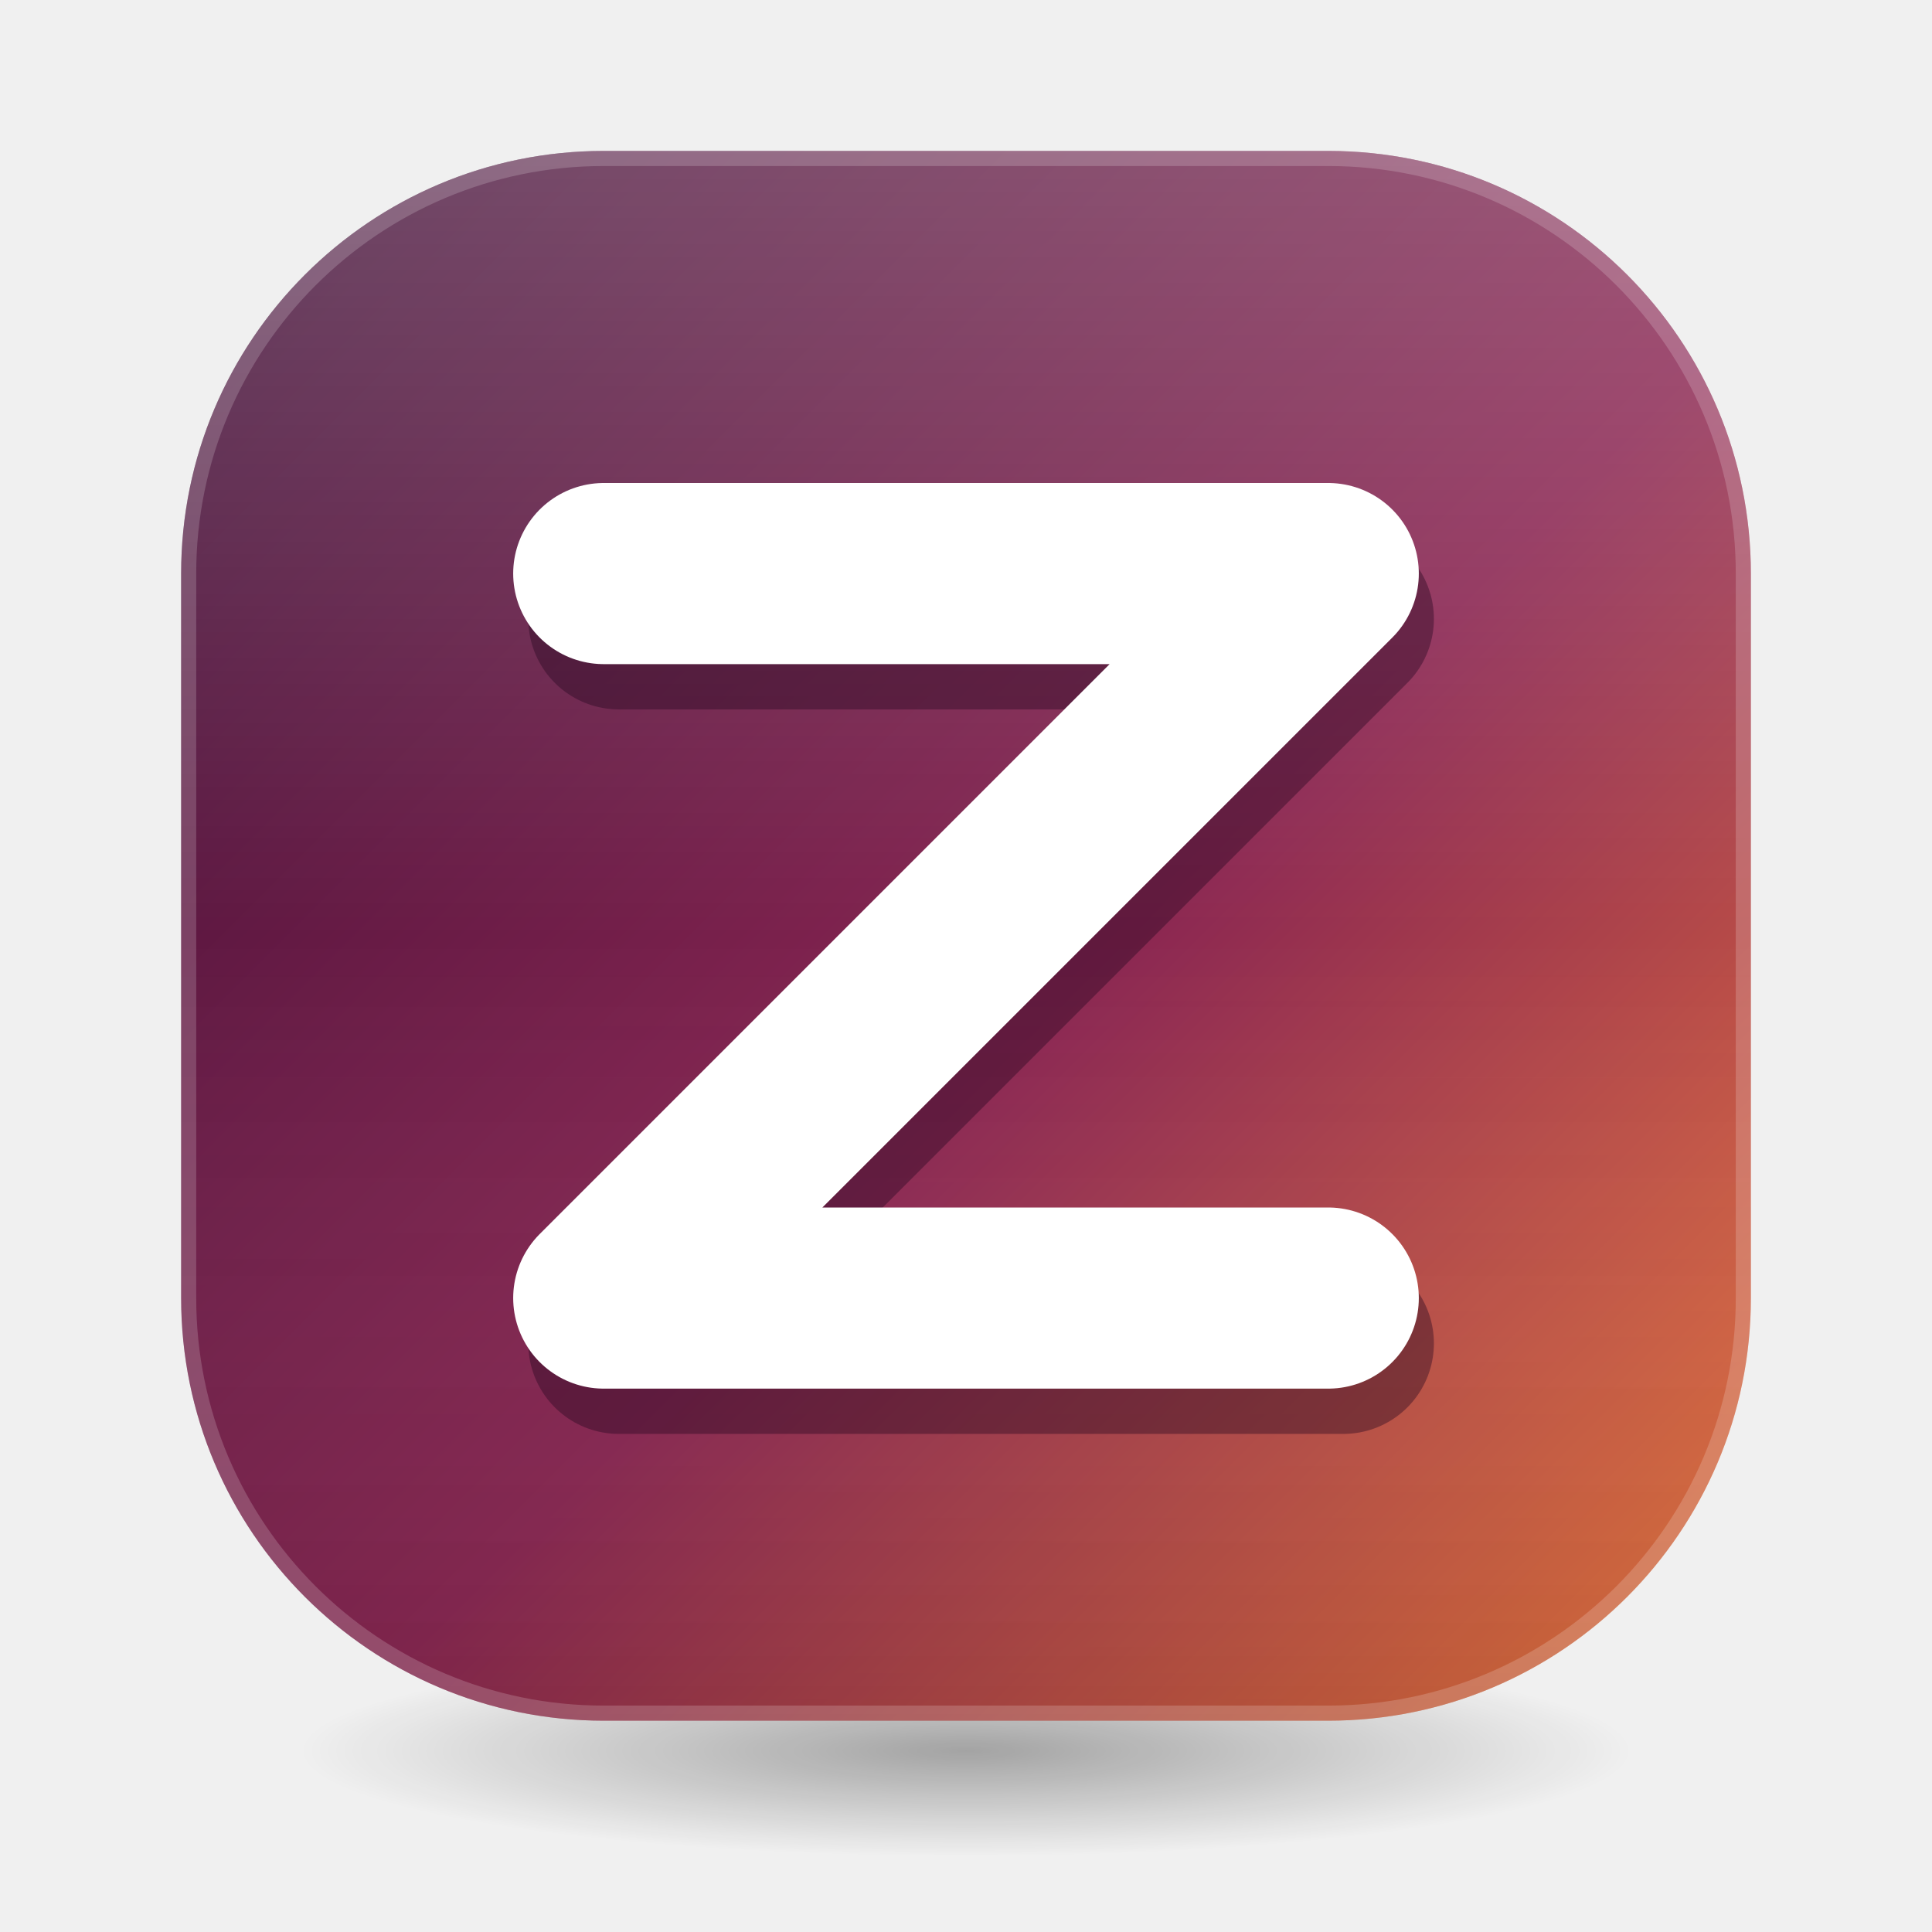
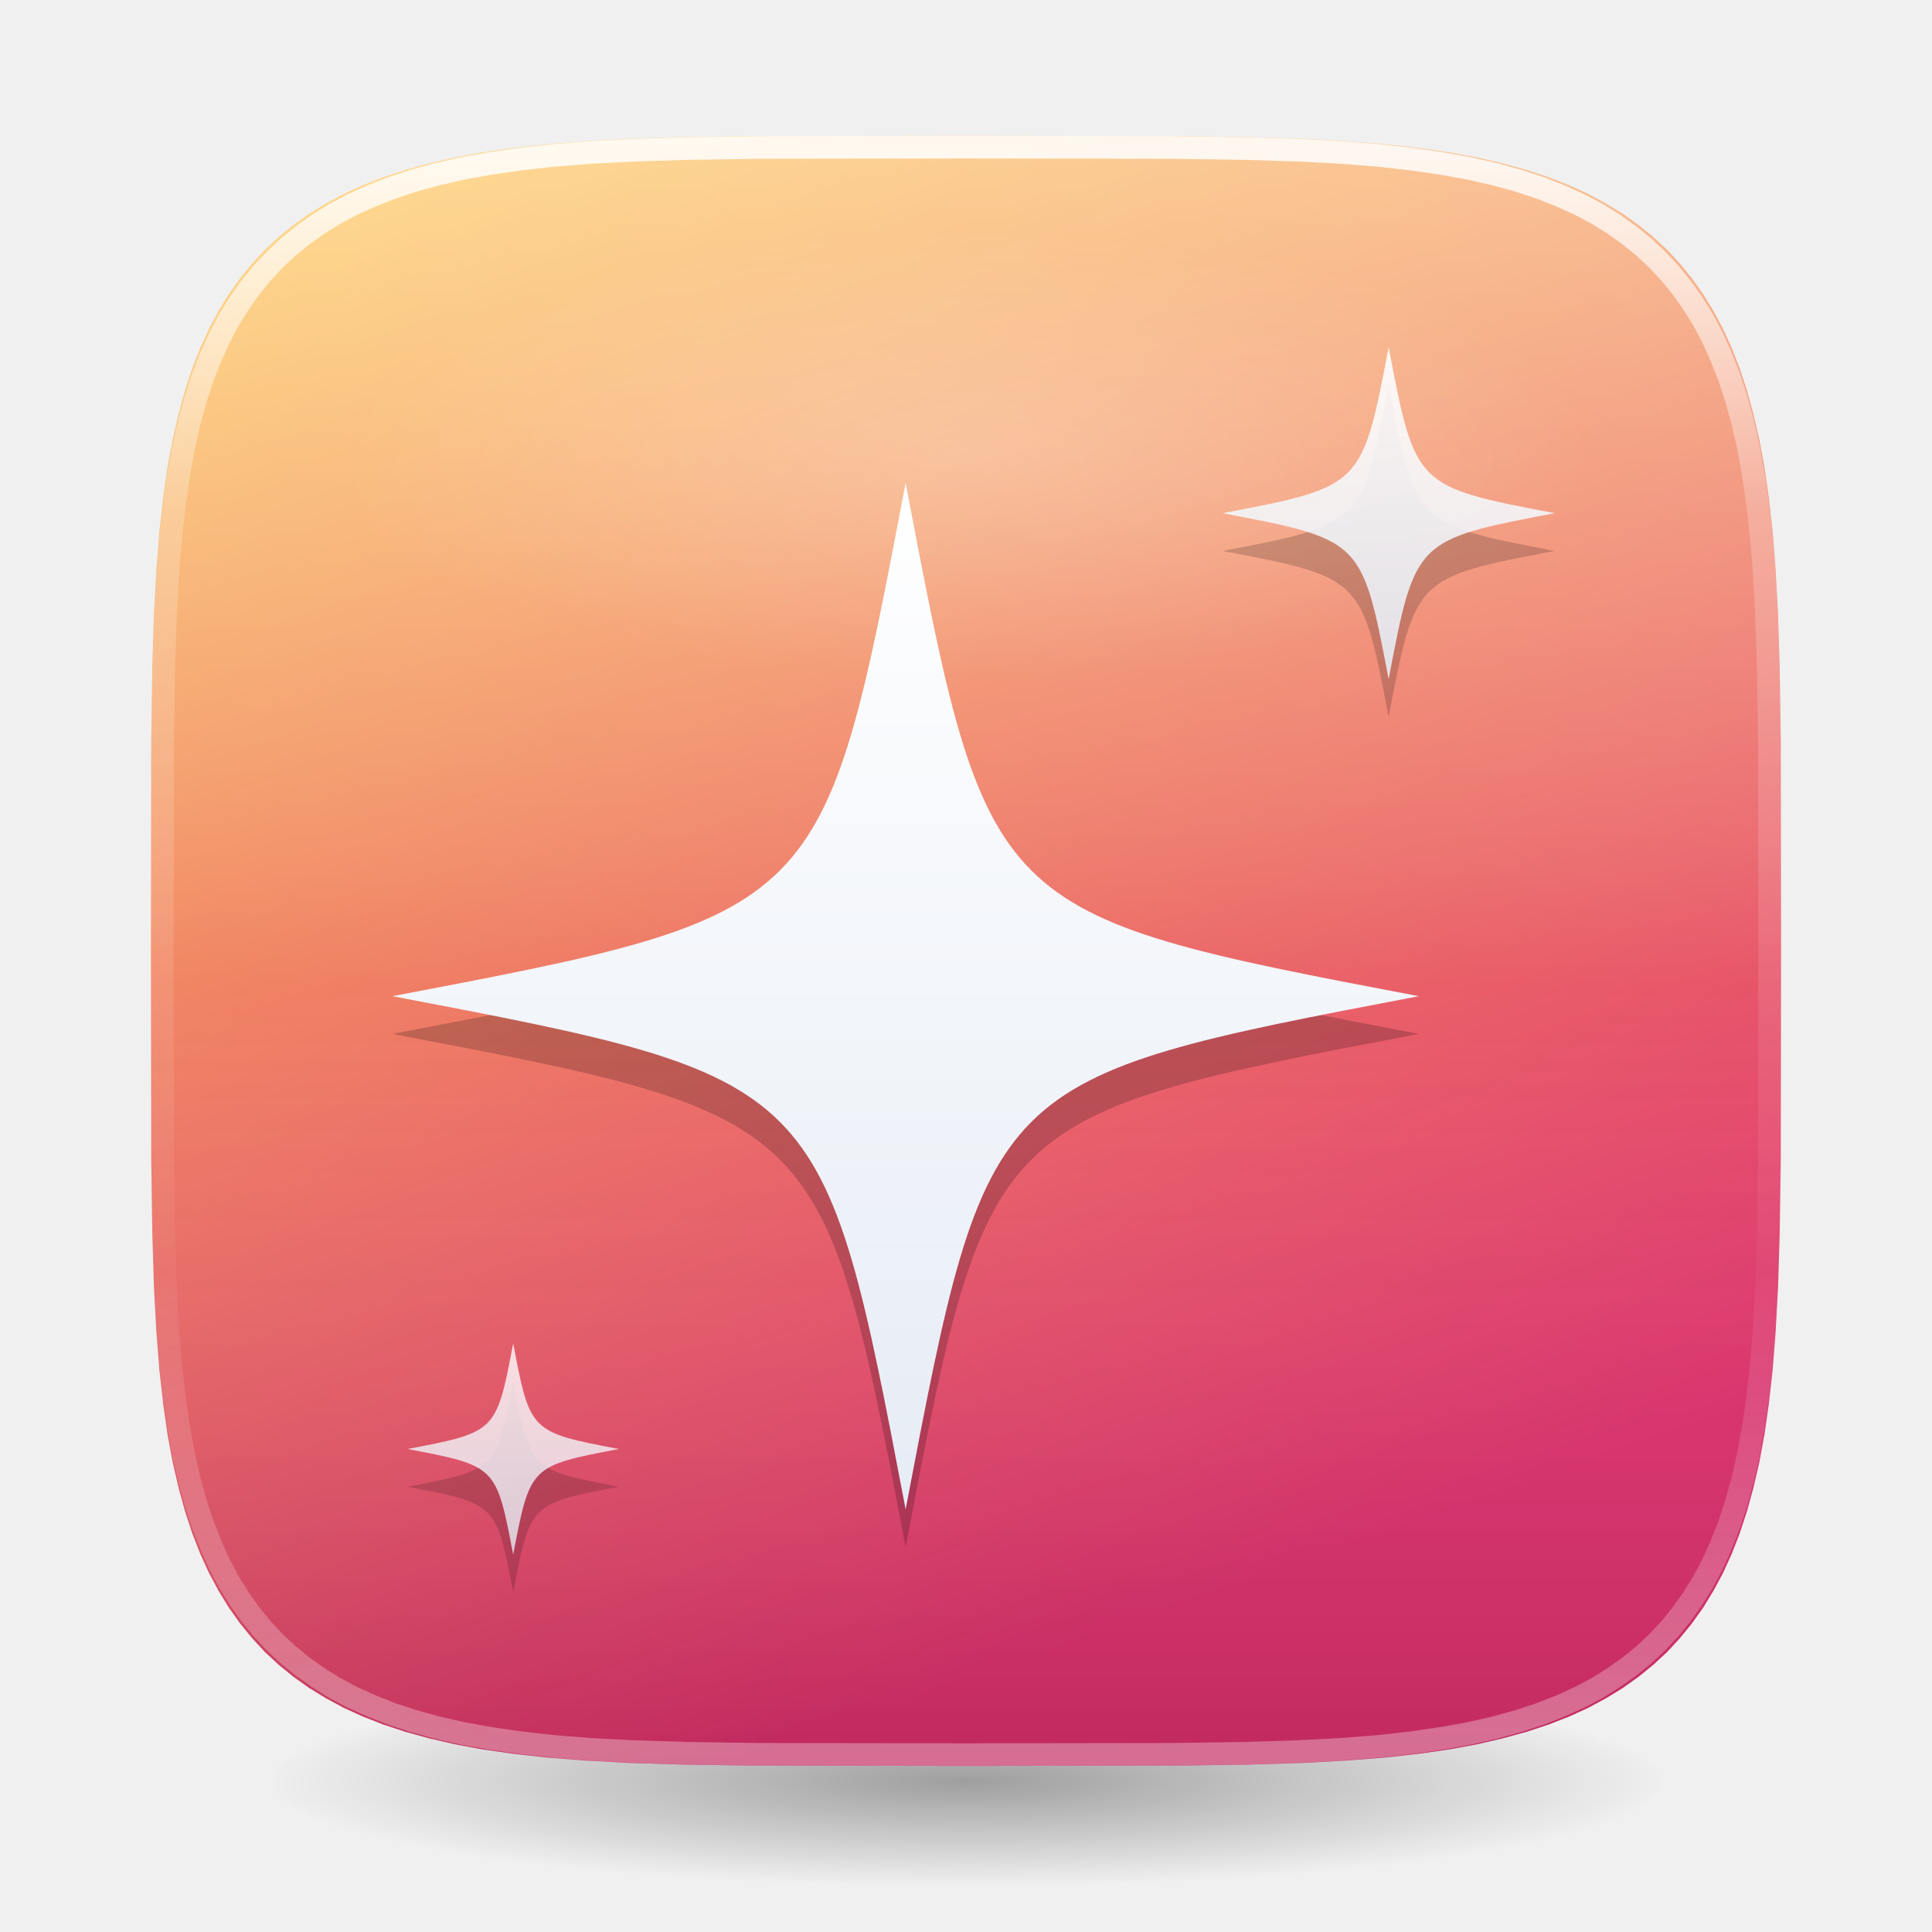
<svg xmlns="http://www.w3.org/2000/svg" viewBox="0 0 128 128" fill="none">
  <defs>
-     <radialGradient id="g1" cx="0.5" cy="0.5" r="0.5">
-       <stop offset="0" stop-color="#000000" stop-opacity="0.32" />
+     <radialGradient id="drop" cx="0.5" cy="0.5" r="0.5">
+       <stop offset="0" stop-color="#000000" stop-opacity="0.34" />
      <stop offset="1" stop-color="#000000" stop-opacity="0" />
    </radialGradient>
-     <linearGradient id="g3" x1="0" y1="0" x2="1" y2="1">
-       <stop offset="0" stop-color="#3a0c34" />
-       <stop offset="0.55" stop-color="#8a2652" />
-       <stop offset="1" stop-color="#f07a3a" />
+     <linearGradient id="bg" x1="0" y1="0" x2="0.35" y2="1">
+       <stop offset="0" stop-color="#ffd05a" />
+       <stop offset="1" stop-color="#e0306e" />
    </linearGradient>
-     <linearGradient id="g4" x1="0" y1="0" x2="0" y2="1">
-       <stop offset="0" stop-color="#ffffff" stop-opacity="0.24" />
-       <stop offset="0.5" stop-color="#ffffff" stop-opacity="0" />
-       <stop offset="1" stop-color="#000000" stop-opacity="0.12" />
+     <linearGradient id="gloss" x1="0" y1="0" x2="0" y2="1">
+       <stop offset="0" stop-color="#ffffff" stop-opacity="0.34" />
+       <stop offset="0.44" stop-color="#ffffff" stop-opacity="0.07" />
+       <stop offset="0.52" stop-color="#ffffff" stop-opacity="0" />
+       <stop offset="1" stop-color="#000000" stop-opacity="0.14" />
+     </linearGradient>
+     <radialGradient id="glow" cx="0.5" cy="0.5" r="0.5">
+       <stop offset="0" stop-color="#ffffff" stop-opacity="0.22" />
+       <stop offset="1" stop-color="#ffffff" stop-opacity="0" />
+     </radialGradient>
+     <linearGradient id="rim" x1="0" y1="0" x2="0" y2="1">
+       <stop offset="0" stop-color="#ffffff" stop-opacity="0.85" />
+       <stop offset="0.22" stop-color="#ffffff" stop-opacity="0.22" />
+       <stop offset="0.7" stop-color="#ffffff" stop-opacity="0.04" />
+       <stop offset="1" stop-color="#ffffff" stop-opacity="0.32" />
+     </linearGradient>
+     <linearGradient id="gw" x1="0" y1="0" x2="0" y2="1">
+       <stop offset="0" stop-color="#ffffff" />
+       <stop offset="1" stop-color="#e6ecf5" />
    </linearGradient>
  </defs>
-   <ellipse cx="64" cy="116" rx="44" ry="7" fill="url(#g1)" />
-   <rect x="12" y="10" width="104" height="104" rx="28" fill="url(#g3)" />
-   <rect x="12" y="10" width="104" height="104" rx="28" fill="url(#g4)" />
-   <rect x="12.5" y="10.5" width="103" height="103" rx="27.5" stroke="#ffffff" stroke-opacity="0.18" />
-   <path d="M40 38h48L40 86h48" stroke="#240720" stroke-opacity="0.4" stroke-width="12" stroke-linecap="round" stroke-linejoin="round" transform="translate(1 3)" />
-   <path d="M40 38h48L40 86h48" stroke="#ffffff" stroke-width="12" stroke-linecap="round" stroke-linejoin="round" />
+   <ellipse cx="64" cy="118" rx="46" ry="7" fill="url(#drop)" />
+   <path d="M118.00 63.00 L117.98 76.83 L117.91 81.69 L117.80 85.28 L117.64 88.22 L117.44 90.76 L117.19 93.00 L116.90 95.03 L116.56 96.87 L116.17 98.56 L115.74 100.13 L115.26 101.59 L114.73 102.95 L114.15 104.22 L113.51 105.41 L112.83 106.52 L112.09 107.56 L111.30 108.53 L110.45 109.45 L109.53 110.30 L108.56 111.09 L107.52 111.83 L106.41 112.51 L105.22 113.15 L103.95 113.73 L102.59 114.26 L101.13 114.74 L99.56 115.17 L97.87 115.56 L96.03 115.90 L94.00 116.19 L91.76 116.44 L89.22 116.64 L86.28 116.80 L82.69 116.91 L77.83 116.98 L64.00 117.00 L50.17 116.98 L45.31 116.91 L41.72 116.80 L38.78 116.64 L36.24 116.44 L34.00 116.19 L31.97 115.90 L30.13 115.56 L28.44 115.17 L26.87 114.74 L25.41 114.26 L24.05 113.73 L22.78 113.15 L21.59 112.51 L20.48 111.83 L19.44 111.09 L18.47 110.30 L17.55 109.45 L16.70 108.53 L15.91 107.56 L15.17 106.52 L14.49 105.41 L13.85 104.22 L13.27 102.95 L12.74 101.59 L12.26 100.13 L11.83 98.56 L11.44 96.87 L11.10 95.03 L10.81 93.00 L10.56 90.76 L10.36 88.22 L10.20 85.28 L10.09 81.69 L10.02 76.83 L10.00 63.00 L10.02 49.17 L10.09 44.31 L10.20 40.72 L10.36 37.78 L10.56 35.24 L10.81 33.00 L11.10 30.97 L11.44 29.13 L11.83 27.44 L12.26 25.87 L12.74 24.41 L13.27 23.05 L13.85 21.78 L14.49 20.59 L15.17 19.48 L15.91 18.44 L16.70 17.47 L17.55 16.55 L18.47 15.70 L19.44 14.91 L20.48 14.17 L21.59 13.49 L22.78 12.85 L24.05 12.27 L25.41 11.74 L26.87 11.26 L28.44 10.83 L30.13 10.44 L31.97 10.10 L34.00 9.81 L36.24 9.56 L38.78 9.36 L41.72 9.20 L45.31 9.09 L50.17 9.02 L64.00 9.00 L77.83 9.02 L82.69 9.09 L86.28 9.20 L89.22 9.36 L91.76 9.56 L94.00 9.81 L96.03 10.10 L97.87 10.44 L99.56 10.83 L101.13 11.26 L102.59 11.74 L103.95 12.27 L105.22 12.85 L106.41 13.49 L107.52 14.17 L108.56 14.91 L109.53 15.70 L110.45 16.55 L111.30 17.47 L112.09 18.44 L112.83 19.48 L113.51 20.59 L114.15 21.78 L114.73 23.05 L115.26 24.41 L115.74 25.87 L116.17 27.44 L116.56 29.13 L116.90 30.97 L117.19 33.00 L117.44 35.24 L117.64 37.78 L117.80 40.72 L117.91 44.31 L117.98 49.17 Z" fill="url(#bg)" />
+   <path d="M118.00 63.00 L117.98 76.83 L117.91 81.69 L117.80 85.28 L117.64 88.22 L117.44 90.76 L117.19 93.00 L116.90 95.03 L116.56 96.87 L116.17 98.56 L115.74 100.13 L115.26 101.59 L114.73 102.95 L114.15 104.22 L113.51 105.41 L112.83 106.52 L112.09 107.56 L111.30 108.53 L110.45 109.45 L109.53 110.30 L108.56 111.09 L107.52 111.83 L106.41 112.51 L105.22 113.15 L103.95 113.73 L102.59 114.26 L101.13 114.74 L99.56 115.17 L97.87 115.56 L96.03 115.90 L94.00 116.19 L91.76 116.44 L89.22 116.64 L86.28 116.80 L82.69 116.91 L77.83 116.98 L64.00 117.00 L50.17 116.98 L45.31 116.91 L41.72 116.80 L38.78 116.64 L36.24 116.44 L34.00 116.19 L31.97 115.90 L30.13 115.56 L28.44 115.17 L26.87 114.74 L25.41 114.26 L24.05 113.73 L22.78 113.15 L21.59 112.51 L20.48 111.83 L19.44 111.09 L18.47 110.30 L17.55 109.45 L16.70 108.53 L15.91 107.56 L15.17 106.52 L14.49 105.41 L13.85 104.22 L13.27 102.95 L12.74 101.59 L12.26 100.13 L11.83 98.56 L11.44 96.87 L11.10 95.03 L10.81 93.00 L10.56 90.76 L10.36 88.22 L10.20 85.28 L10.09 81.69 L10.02 76.83 L10.00 63.00 L10.02 49.17 L10.09 44.31 L10.20 40.72 L10.36 37.78 L10.56 35.24 L10.81 33.00 L11.10 30.97 L11.44 29.13 L11.83 27.44 L12.26 25.87 L12.74 24.41 L13.27 23.05 L13.85 21.78 L14.49 20.59 L15.17 19.48 L15.91 18.44 L16.70 17.47 L17.55 16.55 L18.47 15.70 L19.44 14.91 L20.48 14.17 L21.59 13.49 L22.78 12.85 L24.05 12.27 L25.41 11.74 L26.87 11.26 L28.44 10.83 L30.13 10.44 L31.97 10.10 L34.00 9.81 L36.24 9.56 L38.78 9.36 L41.72 9.20 L45.31 9.09 L50.17 9.02 L64.00 9.00 L77.83 9.02 L82.69 9.09 L86.28 9.20 L89.22 9.36 L91.76 9.56 L94.00 9.81 L96.03 10.10 L97.87 10.44 L99.56 10.83 L101.13 11.26 L102.59 11.74 L103.95 12.27 L105.22 12.85 L106.41 13.49 L107.52 14.17 L108.56 14.91 L109.53 15.70 L110.45 16.55 L111.30 17.47 L112.09 18.44 L112.83 19.48 L113.51 20.59 L114.15 21.78 L114.73 23.05 L115.26 24.41 L115.74 25.87 L116.17 27.44 L116.56 29.13 L116.90 30.97 L117.19 33.00 L117.44 35.24 L117.64 37.78 L117.80 40.72 L117.91 44.31 L117.98 49.17 Z" fill="url(#gloss)" />
+   <ellipse cx="64" cy="30" rx="42" ry="15" fill="url(#glow)" />
+   <g transform="translate(0 2.5)" opacity="0.2">
+     <path d="M60 32 C65.44 60.56 65.44 60.56 94 66 C65.44 71.44 65.44 71.44 60 100 C54.56 71.44 54.56 71.44 26 66 C54.56 60.56 54.56 60.56 60 32 Z" fill="#000000" />
+     <path d="M92 23 C93.76 32.24 93.76 32.24 103 34 C93.76 35.76 93.76 35.76 92 45 C90.24 35.76 90.24 35.76 81 34 C90.24 32.24 90.24 32.24 92 23 Z" fill="#000000" fill-opacity="0.9" />
+     <path d="M34 89 C35.12 94.88 35.12 94.88 41 96 C35.12 97.12 35.12 97.12 34 103 C32.88 97.12 32.88 97.12 27 96 C32.88 94.88 32.88 94.88 34 89 Z" fill="#000000" fill-opacity="0.8" />
+   </g>
+   <path d="M60 32 C65.44 60.56 65.44 60.56 94 66 C65.44 71.44 65.44 71.44 60 100 C54.56 71.44 54.56 71.44 26 66 C54.56 60.56 54.56 60.56 60 32 Z" fill="url(#gw)" />
+   <path d="M92 23 C93.76 32.24 93.76 32.24 103 34 C93.76 35.76 93.76 35.76 92 45 C90.24 35.76 90.24 35.76 81 34 C90.24 32.24 90.24 32.24 92 23 Z" fill="url(#gw)" fill-opacity="0.9" />
+   <path d="M34 89 C35.12 94.88 35.12 94.88 41 96 C35.12 97.12 35.12 97.12 34 103 C32.88 97.12 32.88 97.12 27 96 C32.88 94.88 32.88 94.88 34 89 Z" fill="url(#gw)" fill-opacity="0.8" />
+   <path d="M117.25 63.00 L117.23 76.64 L117.16 81.43 L117.05 84.97 L116.90 87.87 L116.70 90.37 L116.45 92.59 L116.16 94.58 L115.83 96.40 L115.45 98.07 L115.02 99.62 L114.55 101.05 L114.02 102.39 L113.45 103.65 L112.83 104.82 L112.15 105.91 L111.42 106.94 L110.64 107.90 L109.80 108.80 L108.90 109.64 L107.94 110.42 L106.91 111.15 L105.82 111.83 L104.65 112.45 L103.39 113.02 L102.05 113.55 L100.62 114.02 L99.07 114.45 L97.40 114.83 L95.58 115.16 L93.59 115.45 L91.37 115.70 L88.87 115.90 L85.97 116.05 L82.43 116.16 L77.64 116.23 L64.00 116.25 L50.36 116.23 L45.57 116.16 L42.03 116.05 L39.13 115.90 L36.63 115.70 L34.41 115.45 L32.42 115.16 L30.60 114.83 L28.93 114.45 L27.38 114.02 L25.95 113.55 L24.61 113.02 L23.35 112.45 L22.18 111.83 L21.09 111.15 L20.06 110.42 L19.10 109.64 L18.20 108.80 L17.36 107.90 L16.58 106.94 L15.85 105.91 L15.17 104.82 L14.55 103.65 L13.98 102.39 L13.45 101.05 L12.98 99.62 L12.55 98.07 L12.17 96.40 L11.84 94.58 L11.55 92.59 L11.30 90.37 L11.10 87.87 L10.95 84.97 L10.84 81.43 L10.77 76.64 L10.75 63.00 L10.77 49.36 L10.84 44.57 L10.95 41.03 L11.10 38.13 L11.30 35.63 L11.55 33.41 L11.84 31.42 L12.17 29.60 L12.55 27.93 L12.98 26.38 L13.45 24.95 L13.98 23.61 L14.55 22.35 L15.17 21.18 L15.85 20.09 L16.58 19.06 L17.36 18.10 L18.20 17.20 L19.10 16.36 L20.06 15.58 L21.09 14.85 L22.18 14.17 L23.35 13.55 L24.61 12.98 L25.95 12.45 L27.38 11.98 L28.93 11.55 L30.60 11.17 L32.42 10.84 L34.41 10.55 L36.63 10.30 L39.13 10.10 L42.03 9.95 L45.57 9.84 L50.36 9.77 L64.00 9.75 L77.64 9.77 L82.43 9.84 L85.97 9.95 L88.87 10.10 L91.37 10.30 L93.59 10.55 L95.58 10.84 L97.40 11.17 L99.07 11.55 L100.62 11.98 L102.05 12.45 L103.39 12.98 L104.65 13.55 L105.82 14.17 L106.91 14.85 L107.94 15.58 L108.90 16.36 L109.80 17.20 L110.64 18.10 L111.42 19.06 L112.15 20.09 L112.83 21.18 L113.45 22.35 L114.02 23.61 L114.55 24.95 L115.02 26.38 L115.45 27.93 L115.83 29.60 L116.16 31.42 L116.45 33.41 L116.70 35.63 L116.90 38.13 L117.05 41.03 L117.16 44.57 L117.23 49.36 Z" stroke="url(#rim)" stroke-width="1.5" />
</svg>
